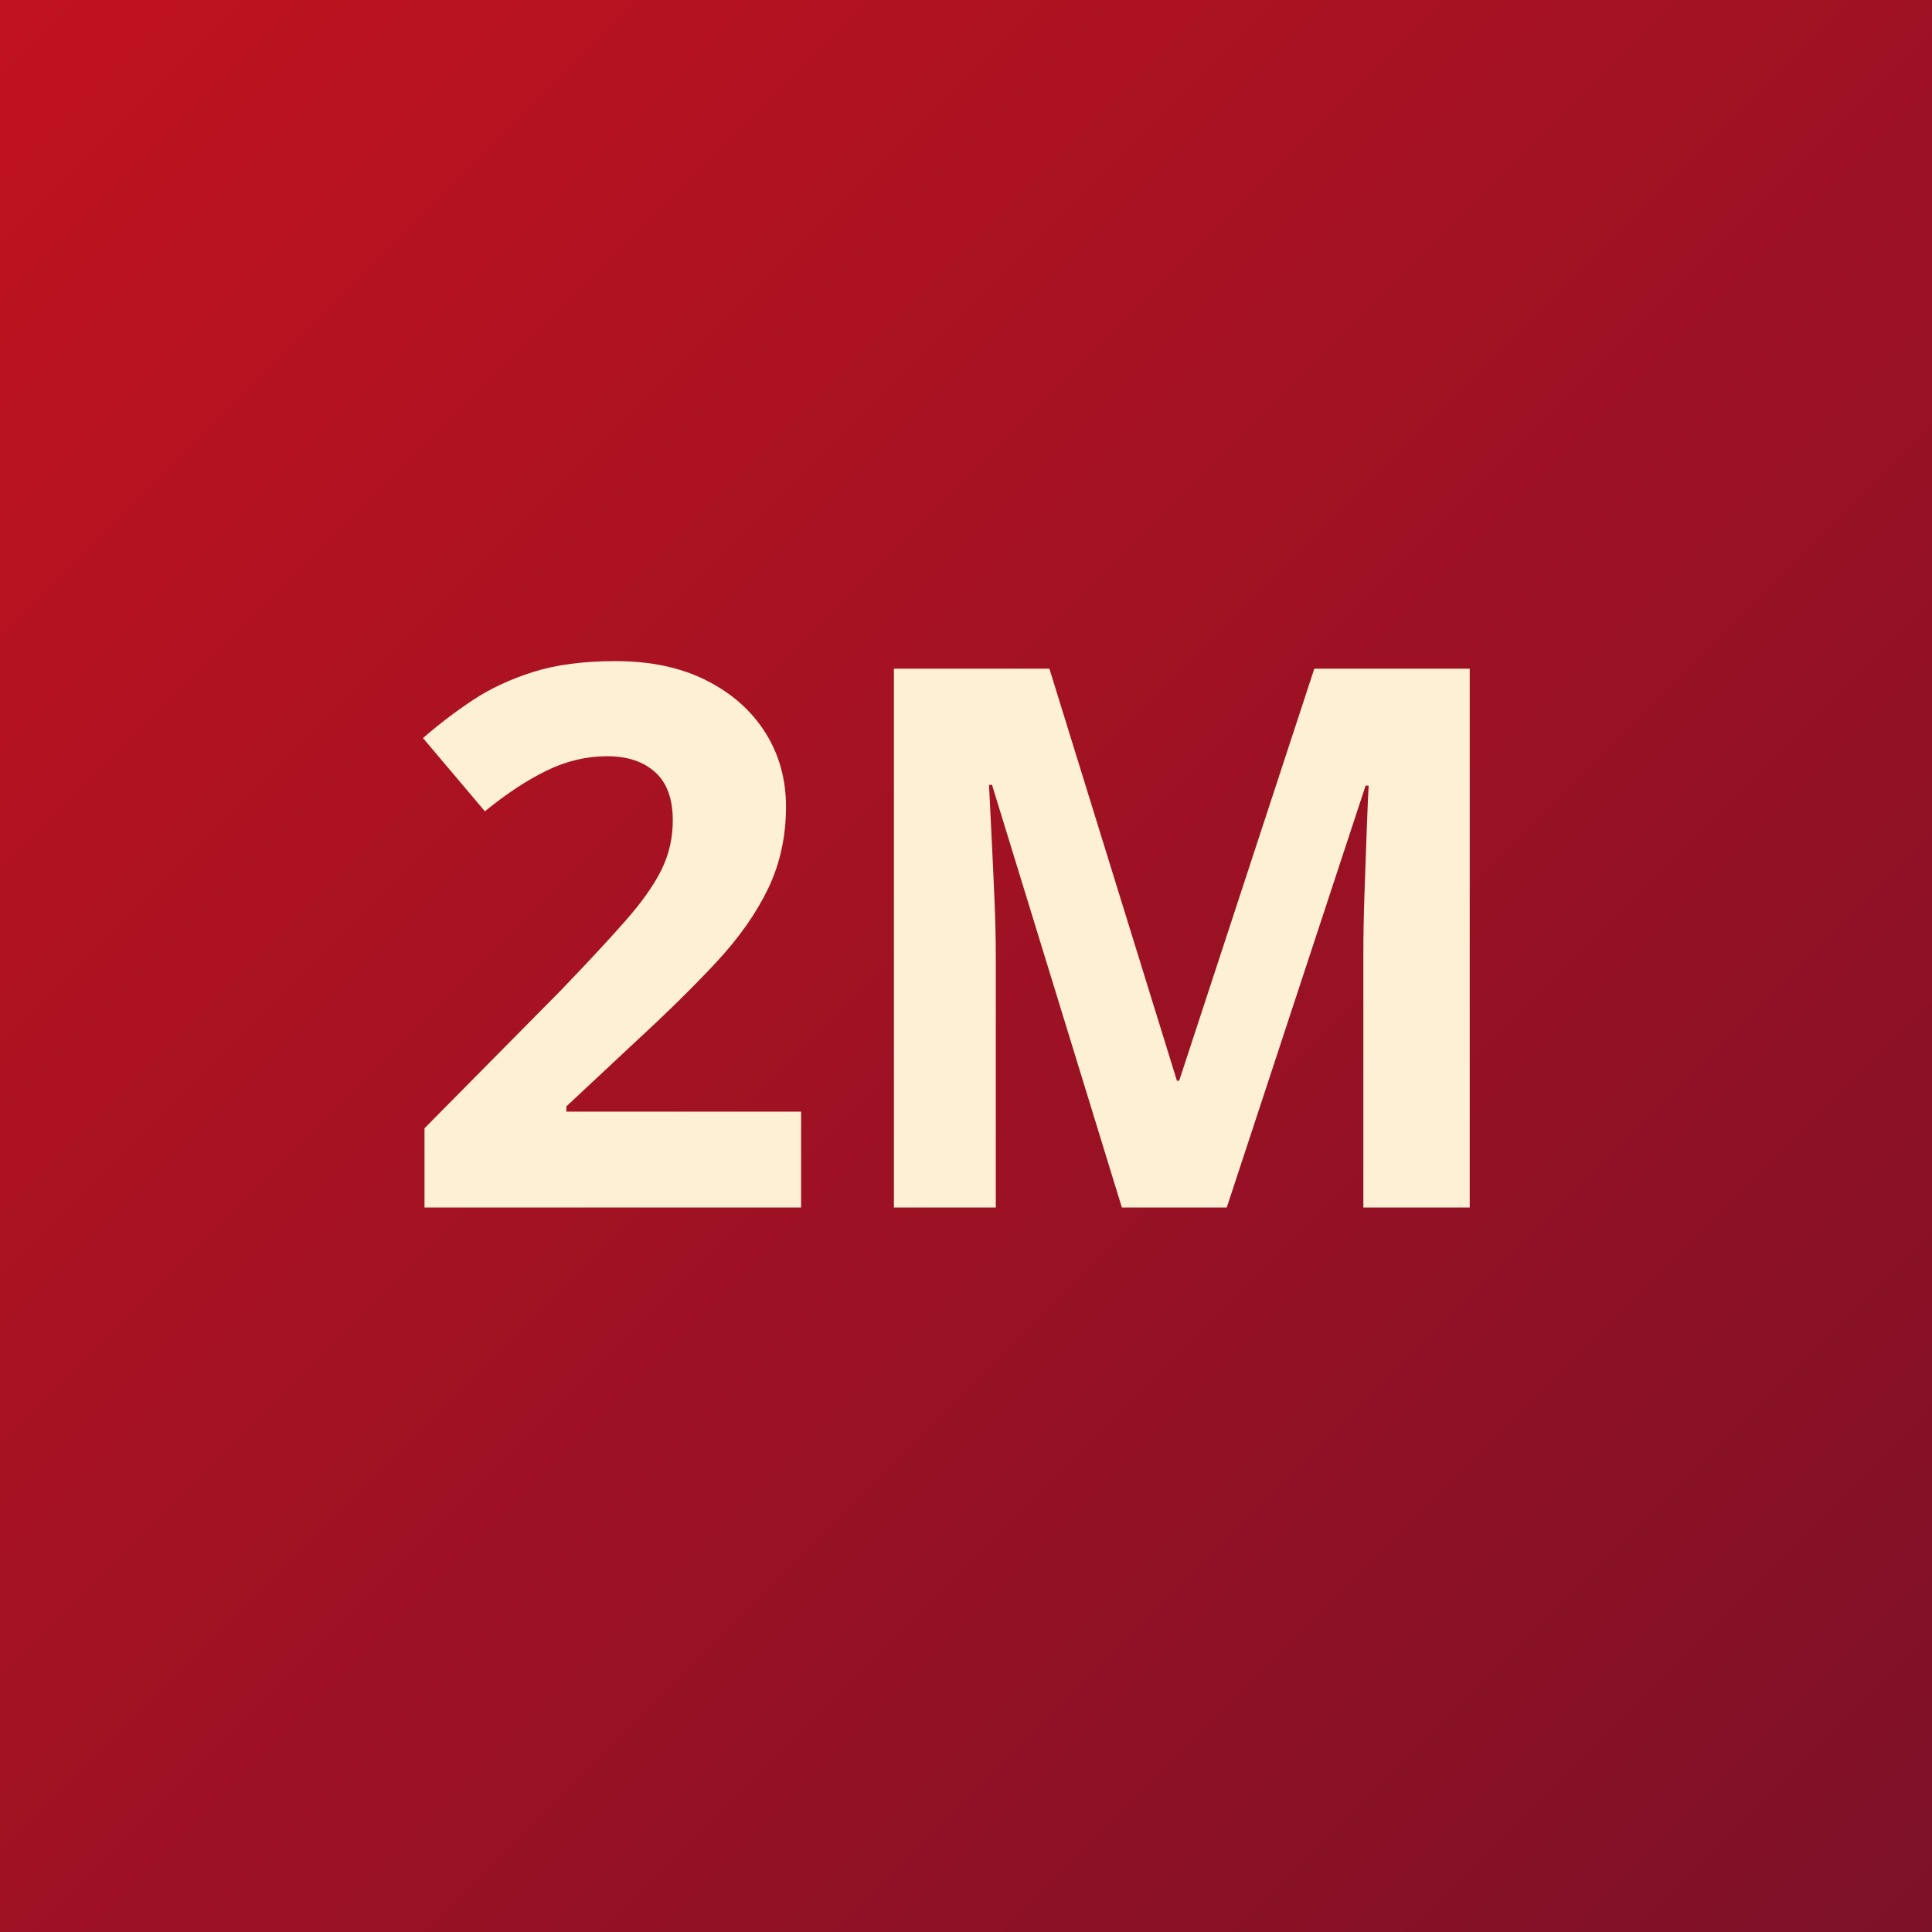
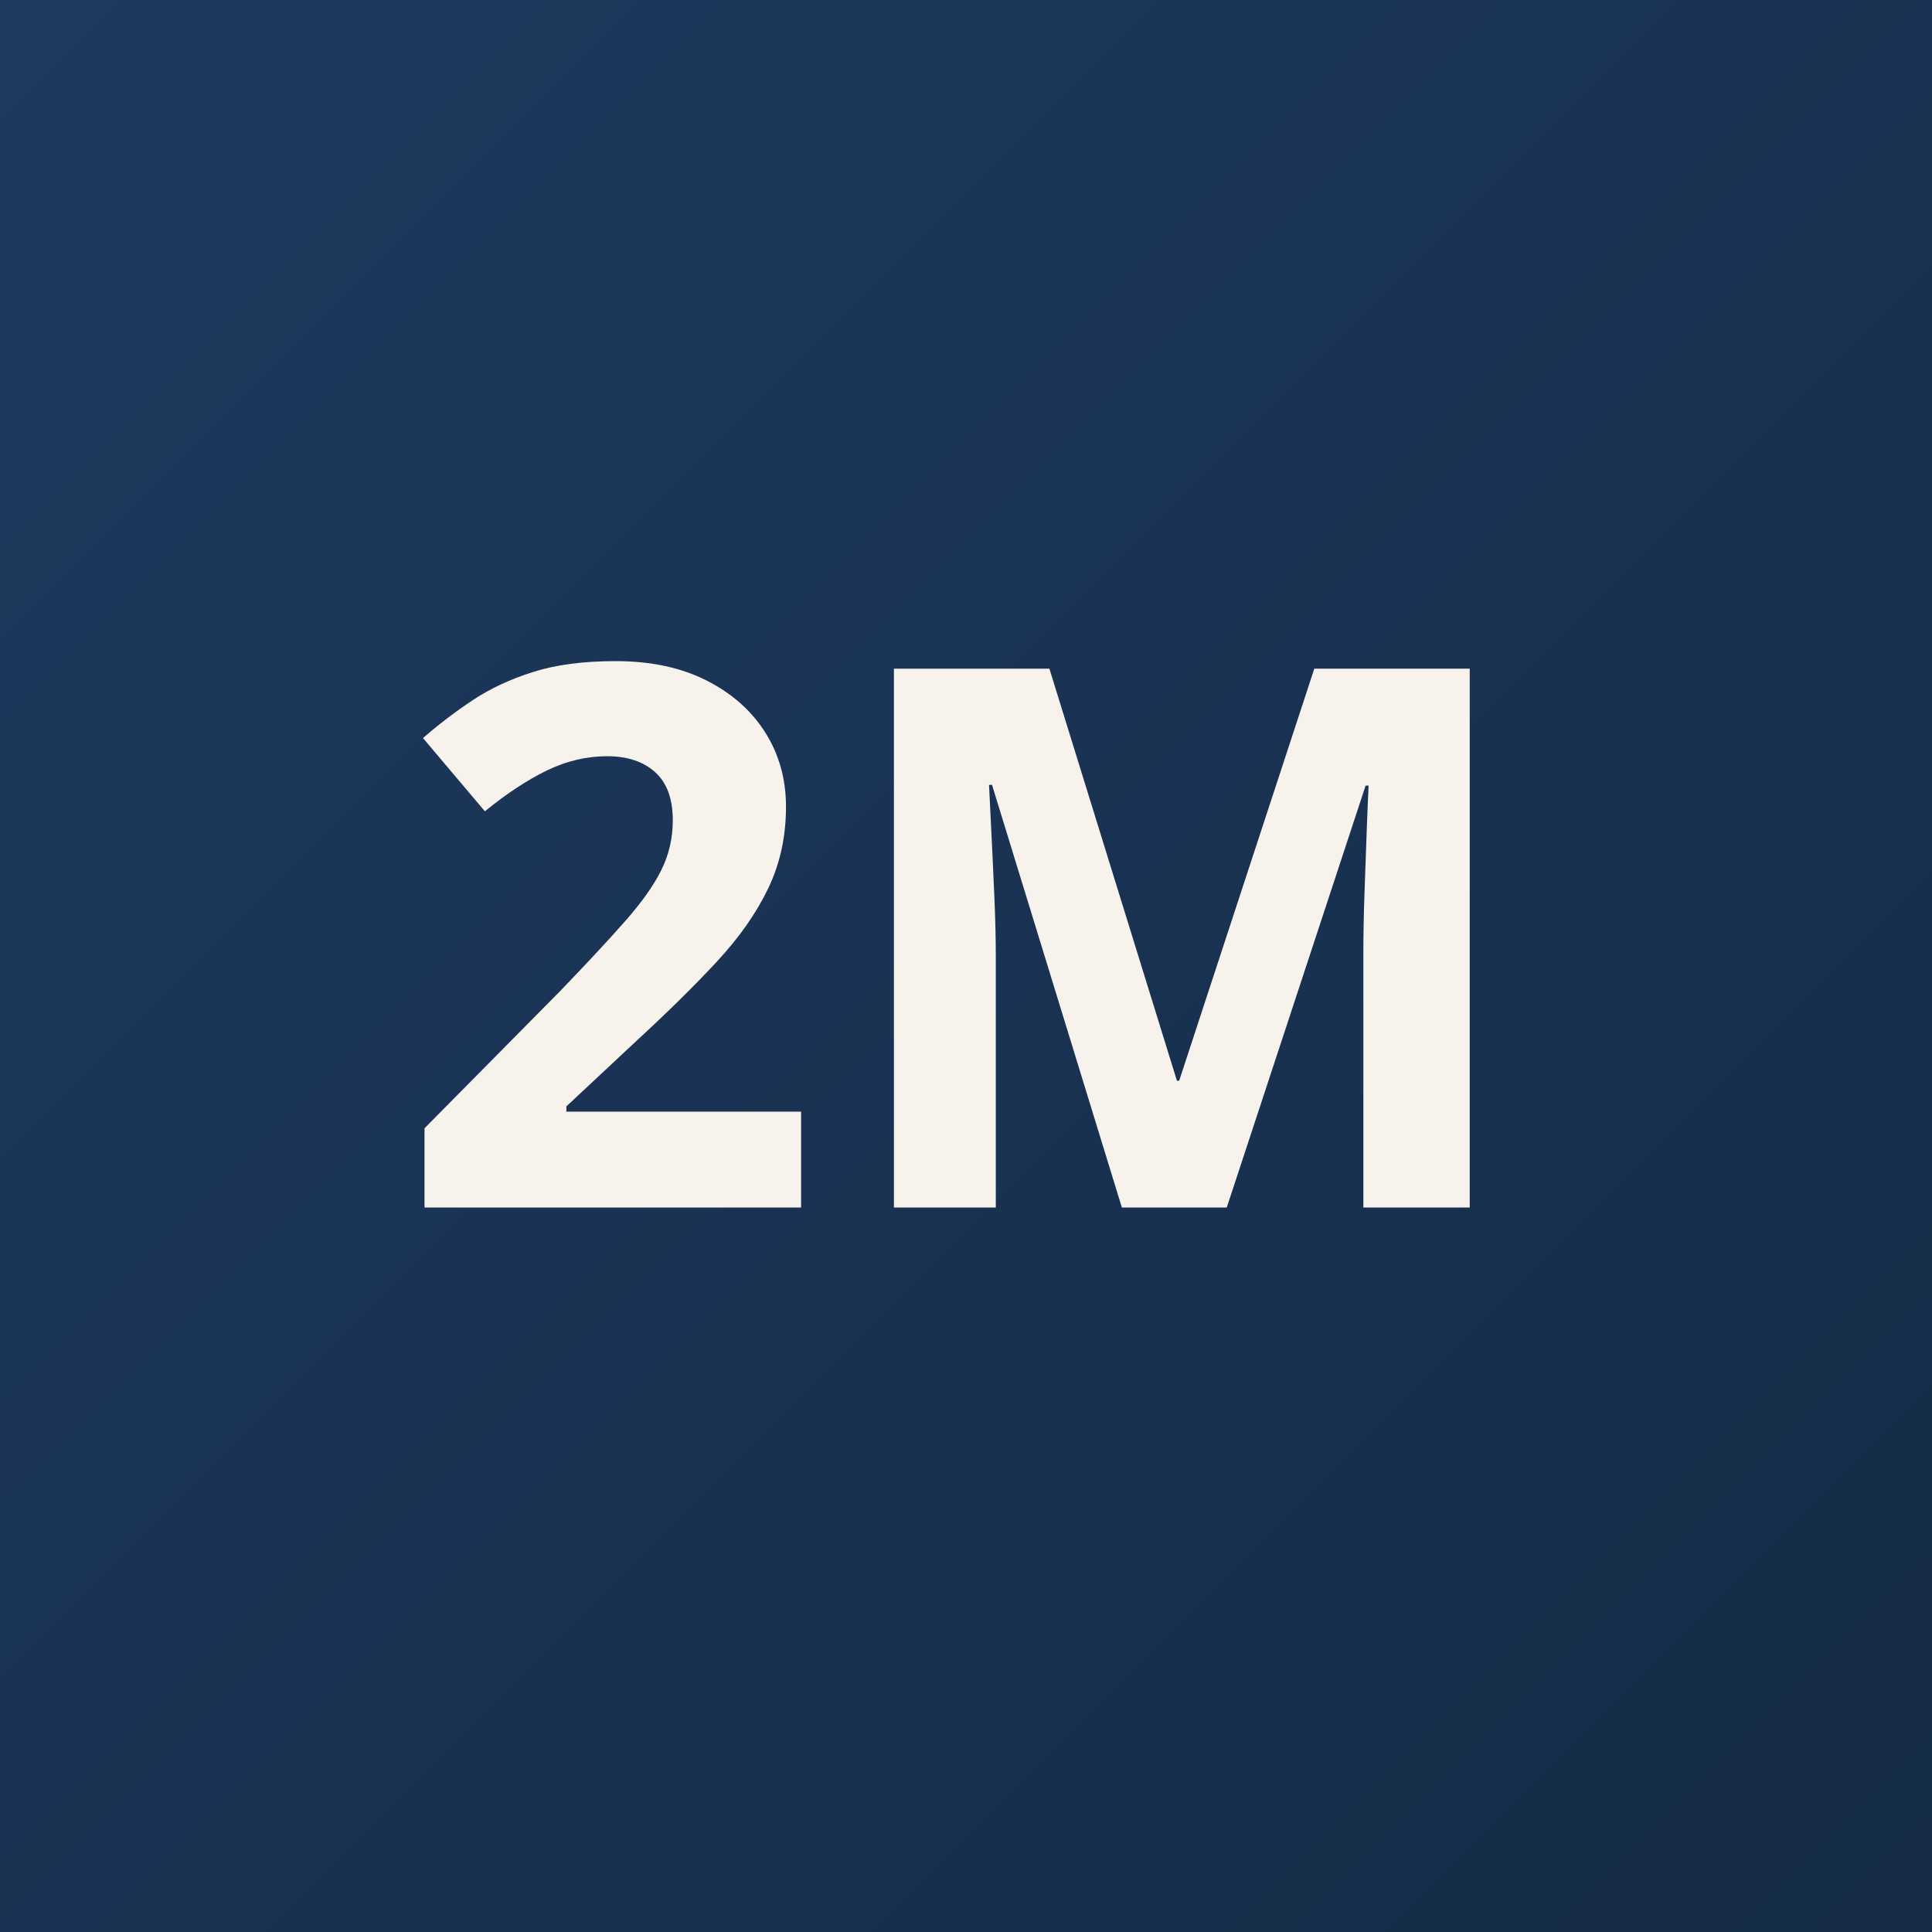
<svg xmlns="http://www.w3.org/2000/svg" viewBox="0 0 512 512">
  <defs>
    <linearGradient id="g" x1="0" y1="0" x2="1" y2="1">
-       <stop offset="0" stop-color="#C1121F" />
-       <stop offset="1" stop-color="#7D1128" />
+       <stop offset="0" stop-color="#1E3A5F" />
+       <stop offset="1" stop-color="#152B47" />
    </linearGradient>
  </defs>
  <rect width="512" height="512" fill="url(#g)" />
-   <text x="256" y="320" font-size="200" font-family="sans-serif" font-weight="700" text-anchor="middle" fill="#FDF0D5">2M</text>
+   <text x="256" y="320" font-size="200" font-family="sans-serif" font-weight="700" text-anchor="middle" fill="#F7F3EC">2M</text>
</svg>
